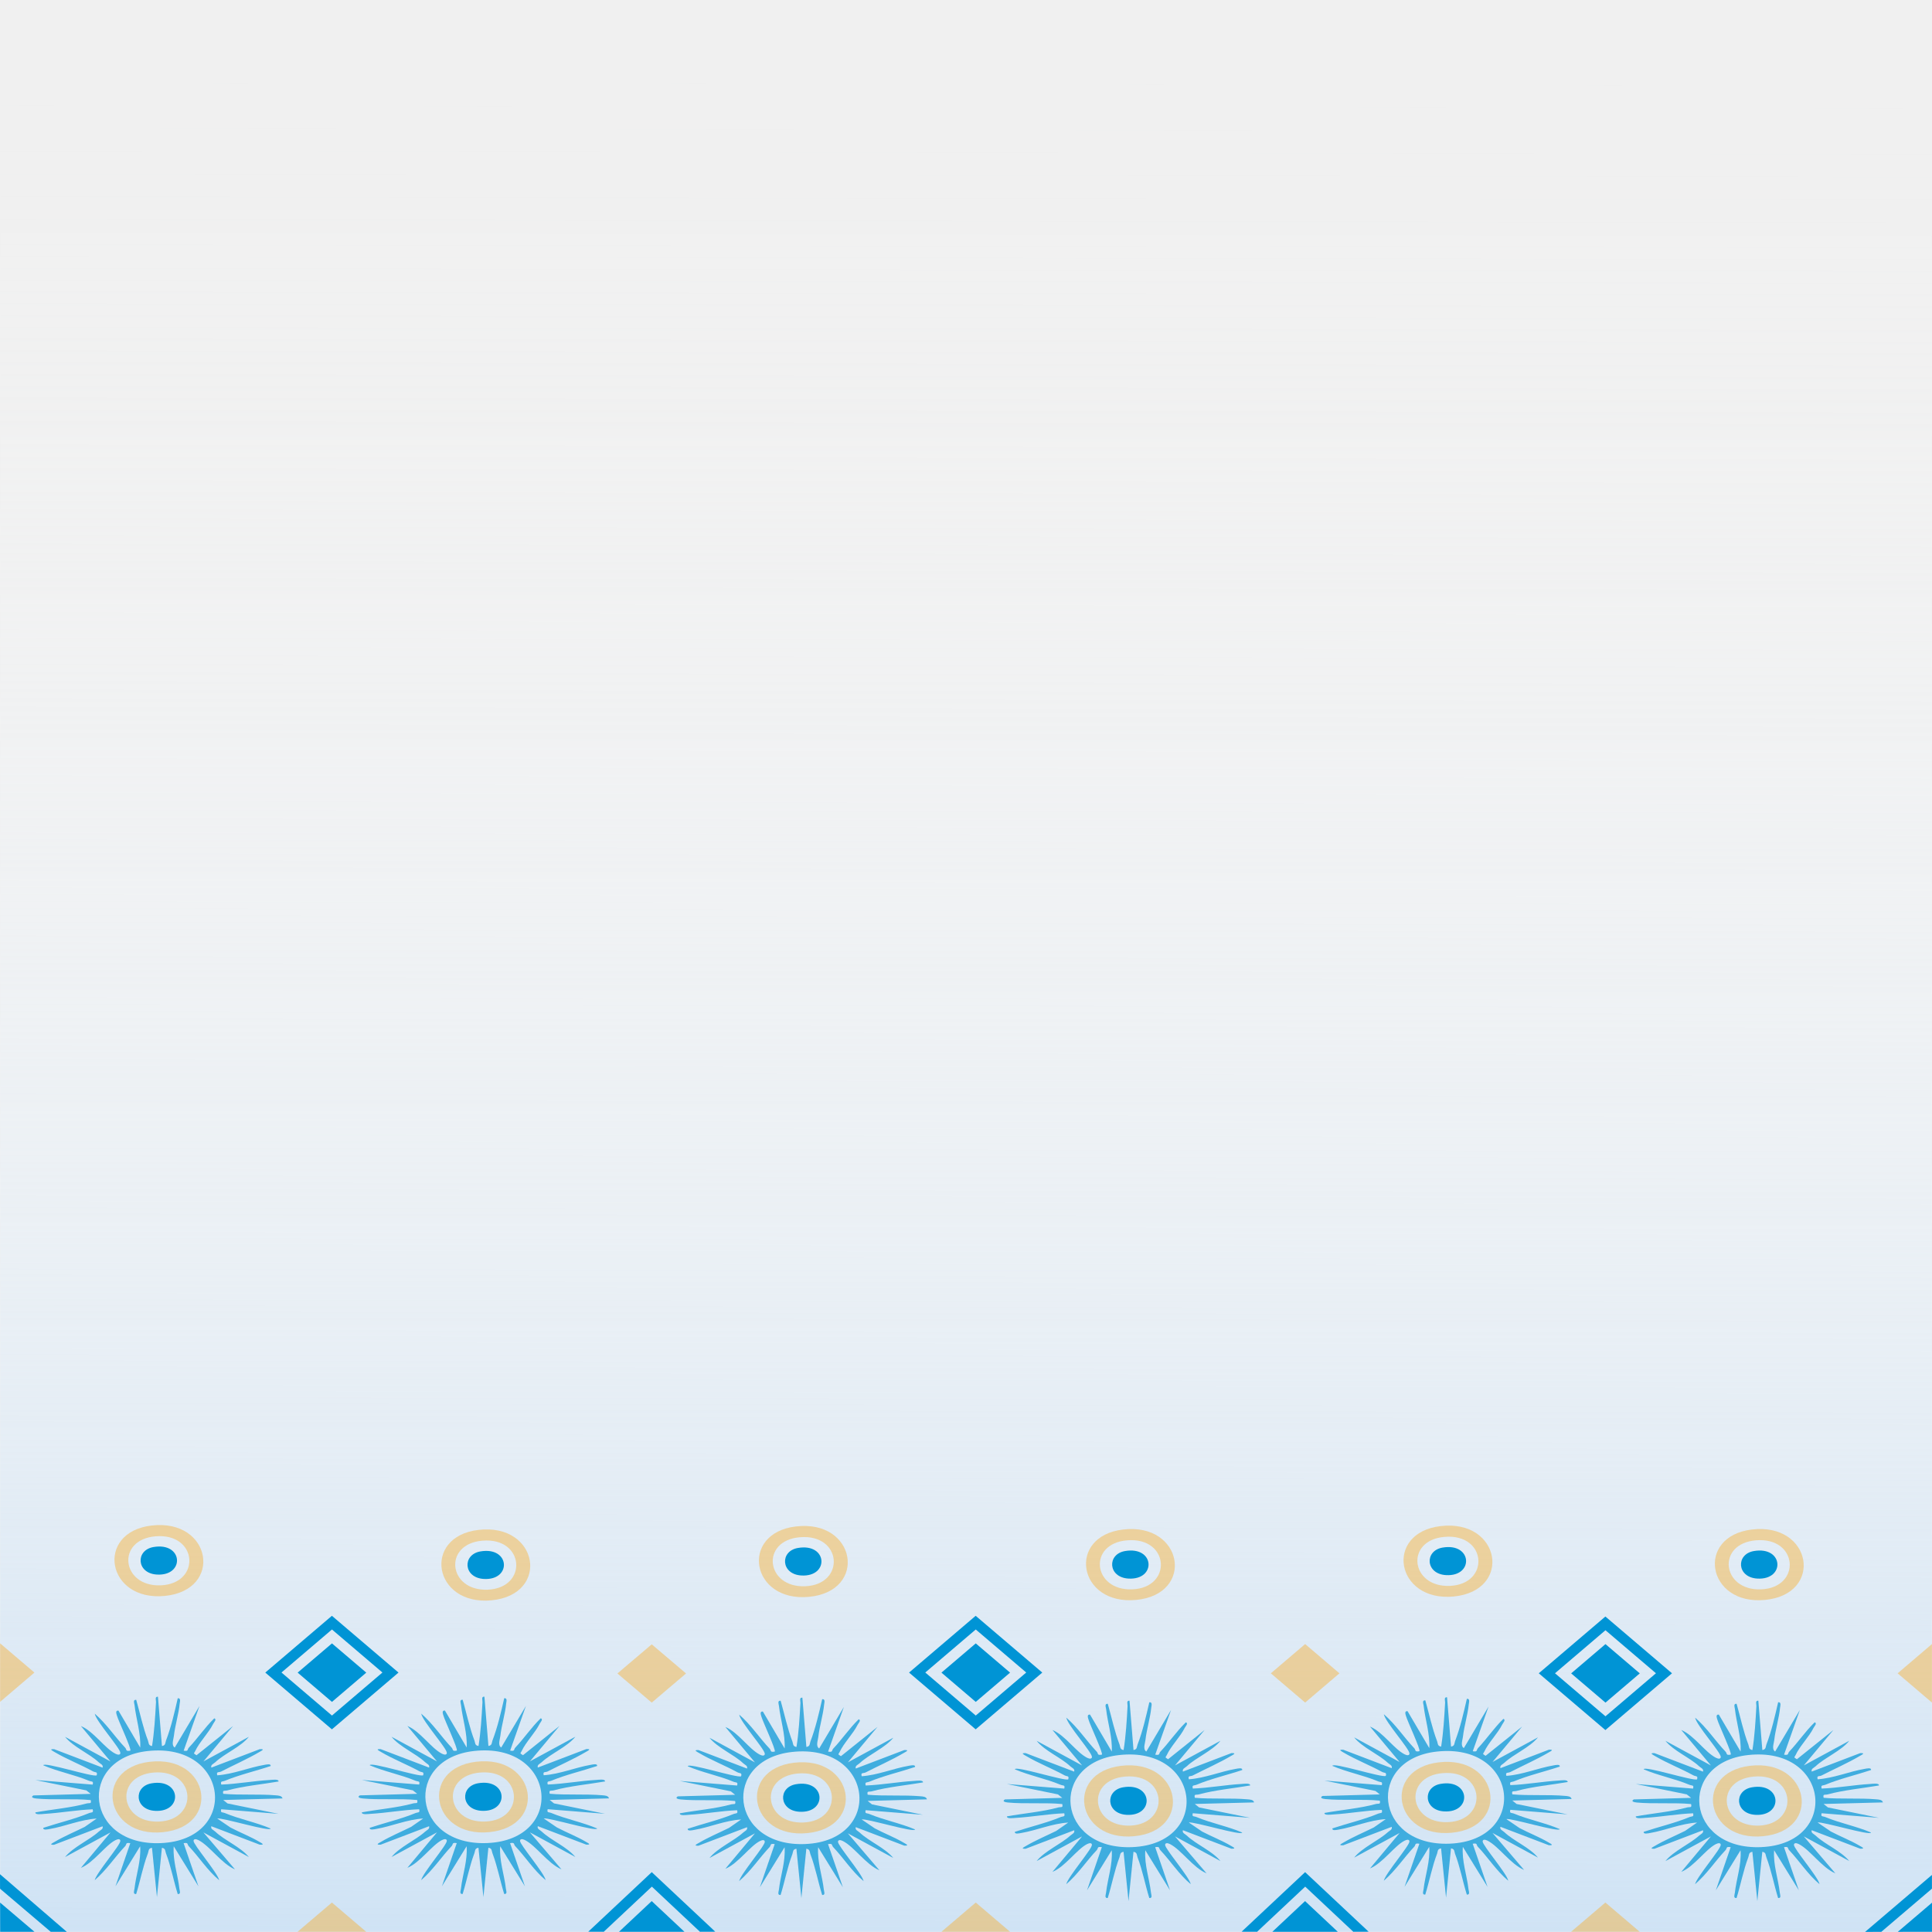
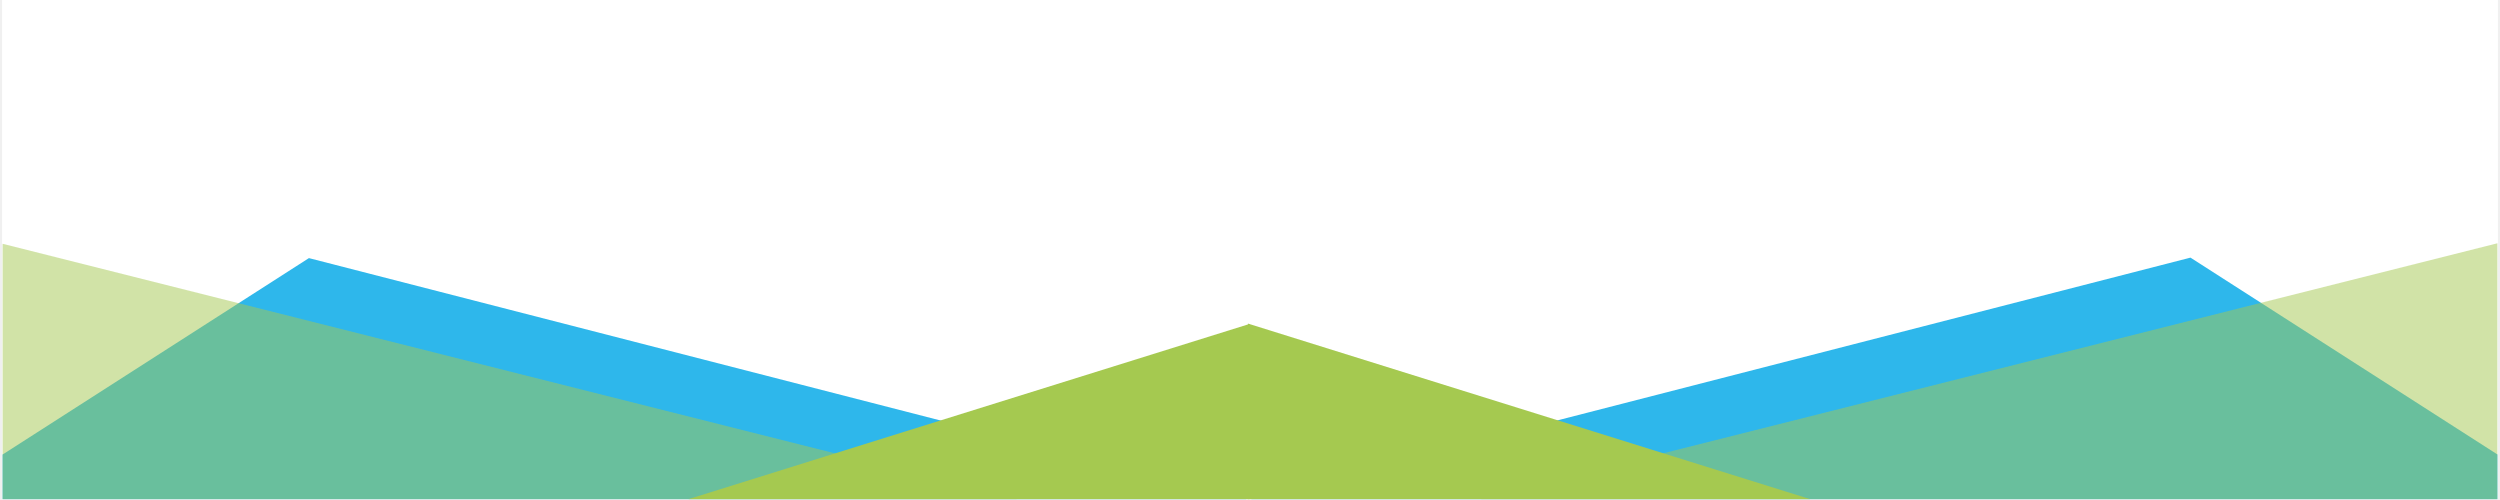
- <svg xmlns="http://www.w3.org/2000/svg" id="Layer_4" data-name="Layer 4" viewBox="0 0 669.42 669.38">
+ <svg xmlns="http://www.w3.org/2000/svg" width="3780" zoomAndPan="magnify" viewBox="0 0 2835 567" height="756" preserveAspectRatio="xMidYMid meet" version="1.0">
  <defs>
-     <style>
-       .cls-1 {
-         fill: url(#linear-gradient);
-       }
- 
-       .cls-2 {
-         opacity: .7;
-       }
- 
-       .cls-2, .cls-3 {
-         fill: #0094d5;
-       }
- 
-       .cls-4 {
-         fill: #fba819;
-         opacity: .4;
-       }
-     </style>
-     <linearGradient id="linear-gradient" x1="335.26" y1="17.4" x2="334.14" y2="686.74" gradientTransform="translate(.04 669.42) rotate(-90)" gradientUnits="userSpaceOnUse">
-       <stop offset="0" stop-color="#fff" stop-opacity="0" />
-       <stop offset=".09" stop-color="#fdfefe" stop-opacity=".03" />
-       <stop offset=".23" stop-color="#f8fbfd" stop-opacity=".12" />
-       <stop offset=".4" stop-color="#f1f7fc" stop-opacity=".27" />
-       <stop offset=".59" stop-color="#e7f1fa" stop-opacity=".48" />
-       <stop offset=".8" stop-color="#dae9f7" stop-opacity=".74" />
-       <stop offset="1" stop-color="#cde2f5" />
-     </linearGradient>
+     <clipPath id="0f27c2ac93">
+       <path d="M 2.496 0 L 2832.504 0 L 2832.504 566 L 2.496 566 Z M 2.496 0 " clip-rule="nonzero" />
+     </clipPath>
+     <clipPath id="0bb32ffe25">
+       <path d="M 0.496 0 L 2830.504 0 L 2830.504 566 L 0.496 566 Z M 0.496 0 " clip-rule="nonzero" />
+     </clipPath>
+     <clipPath id="bfa9f42de3">
+       <path d="M 0.953 292 L 1415.031 292 L 1415.031 566 L 0.953 566 Z M 0.953 292 " clip-rule="nonzero" />
+     </clipPath>
+     <clipPath id="05437f2b1b">
+       <path d="M 0.953 196.922 L 1415.031 196.922 L 1415.031 566 L 0.953 566 Z M 0.953 196.922 " clip-rule="nonzero" />
+     </clipPath>
+     <clipPath id="7008802ccc">
+       <path d="M 297 319 L 1415.031 319 L 1415.031 566 L 297 566 Z M 297 319 " clip-rule="nonzero" />
+     </clipPath>
+     <clipPath id="71568e1a37">
+       <path d="M 1412.672 196.184 L 2830.504 196.184 L 2830.504 566 L 1412.672 566 Z M 1412.672 196.184 " clip-rule="nonzero" />
+     </clipPath>
+     <clipPath id="0a3c5a92dc">
+       <path d="M 1.129 96 L 1418.035 96 L 1418.035 370 L 1.129 370 Z M 1.129 96 " clip-rule="nonzero" />
+     </clipPath>
+     <clipPath id="ccdfab7c0a">
+       <path d="M 1.129 0.184 L 1418.035 0.184 L 1418.035 370 L 1.129 370 Z M 1.129 0.184 " clip-rule="nonzero" />
+     </clipPath>
+     <clipPath id="4f9d9566bb">
+       <path d="M 1.129 122 L 1121 122 L 1121 370 L 1.129 370 Z M 1.129 122 " clip-rule="nonzero" />
+     </clipPath>
+     <clipPath id="6280993517">
+       <rect x="0" width="1419" y="0" height="370" />
+     </clipPath>
+     <clipPath id="690acb6fc4">
+       <rect x="0" width="2831" y="0" height="566" />
+     </clipPath>
  </defs>
-   <rect class="cls-1" x=".06" y=".02" width="669.34" height="669.34" transform="translate(669.42 -.04) rotate(90)" />
-   <path class="cls-2" d="M56.11,604.98c1.34-.19,1.12-1.13,1.39-1.85,1.82-4.75,2.97-9.82,4.09-14.7,1.18-.13.73,1.27.67,1.86-.35,3.64-1.61,7.58-2.02,11.25-.13,1.19-.96,3.17.31,3.97l8.56-14.4-5.47,15.48c1.77.32,1.2-.41,1.76-1.01,3.13-3.3,5.55-7,8.85-10.2.95.35-.1,1.36-.35,1.86-1.6,3.22-4.87,6.43-6.28,9.53-.36.79-.83.62.47,1.41l12.66-10.14-10.26,12.28,15.75-8.54c-2.8,3.5-8.49,5.83-11.64,8.81-.64.6-1.67.86-1.37,1.87l16.79-6.4c2.04-.1.52.6-.12.98-4.03,2.38-8.99,4.57-13.26,6.77-.8.41-1.77-.13-1.36,1.32,5.53-.38,11.02-2.72,16.26-3.61.69-.12,2.4-.54,2.23.4-5,1.67-11.04,3.09-15.78,5.08-.96.4-1.68-.04-1.33,1.34,5.59-.21,11.23-1.27,16.79-1.59.76-.04,3.18-.43,3.07.52-5.62.98-12.29,1.59-17.67,3.07-1.1.3-1.83-.28-1.5,1.2,5.71.51,12.65.03,18.17.52,1.02.09,2.11.11,2.37,1.08l-20.55.54,1.5,1.2,17.67,3.6-19.86-1.59c-.35,1.38.37.93,1.33,1.34,4.96,2.08,10.84,3.2,15.79,5.34-.06,1.26-16.83-3.87-18.5-3.47l4.57,3.11c3.26,1.72,6.91,3.12,10.05,4.98.63.38,2.15,1.08.12.98l-16.79-6.4c-.3,1.01.73,1.26,1.37,1.87,3.25,3.08,8.74,5.28,11.64,8.81l-15.75-8.54,10.95,12.82c-4.72-2.01-8.73-8.14-12.67-10.15-.93-.48-1.68-.42-1.7.27-.03,1.39,8.41,11.14,8.88,13.62-4.13-3.45-6.92-7.97-10.56-11.81-.57-.6,0-1.33-1.76-1.01l5.14,14.95-8.56-13.88c-.39,4.96,1.42,9.85,1.97,14.75.07.6.64,1.92-.59,1.8-1.45-4.66-2.33-9.57-4.09-14.17-.27-.72-.06-1.66-1.39-1.85l-1.72,17.09-1.72-17.09c-1.34.19-1.12,1.13-1.39,1.85-1.76,4.6-2.64,9.51-4.09,14.17-1.23.12-.66-1.2-.59-1.8.55-4.91,2.35-9.79,1.97-14.75l-8.56,13.88,5.14-14.95c-1.77-.32-1.2.41-1.76,1.01-3.64,3.85-6.43,8.24-10.56,11.81.54-2.5,8.91-12.14,8.88-13.62-.01-.71-.77-.73-1.69-.26-3.53,1.79-7.58,7.83-11.98,9.61l10.26-12.28-15.75,8.54c2.78-3.47,8.48-5.91,11.65-8.8.66-.6,1.65-.87,1.36-1.87l-16.79,6.4c-2.04.1-.52-.6.12-.98,3.25-1.92,7-3.49,10.46-5.2l4.16-2.89c-5.53.31-11.01,2.72-16.26,3.61-.69.12-2.4.54-2.23-.4,5-1.67,11.04-3.09,15.78-5.08.96-.4,1.68.04,1.33-1.34-5.61.22-11.21,1.26-16.79,1.59-.76.04-3.19.43-3.07-.52,5.51-1.02,12.43-1.61,17.67-3.07,1.1-.31,1.83.29,1.5-1.2-5.85-.58-13.23.02-18.85-.54-1-.1-2.12-.41-1.01-1.07l19.86-.54-1.5-1.2-17.67-3.6,19.86,1.59c.35-1.38-.37-.93-1.33-1.34-4.96-2.08-10.84-3.2-15.79-5.34.06-1.37,17.29,4.21,18.5,3.47.39-1.36-.47-.93-1.28-1.38-4.29-2.35-9.15-4.23-13.34-6.71-.63-.38-2.15-1.08-.12-.98l16.79,6.4c.3-1.01-.73-1.26-1.37-1.87-3.15-2.98-8.84-5.31-11.64-8.81l15.75,8.54-10.26-12.28c4.53,1.91,8.19,7.68,11.98,9.61.93.48,1.68.42,1.7-.27.03-1.62-8.45-10.99-8.88-13.62,4.13,3.57,6.91,7.96,10.56,11.81.57.6,0,1.33,1.76,1.01.53-.48-4.15-10.41-4.63-12.14-.15-.54-.69-1.87.52-1.74l7.54,12.81c.26-4.94-1.42-9.86-1.97-14.75-.07-.6-.63-1.92.59-1.8,1.33,4.68,2.33,9.58,4.09,14.17.27.72.06,1.66,1.39,1.85.8-5.03,1.09-10.16,1.37-15.23.04-.65-.51-1.98.68-1.86l1.38,17.08ZM51.14,606.72c-24.57,2.72-21.73,33.03,4.6,31.9,27.43-1.19,23.84-35.04-4.6-31.9Z" />
-   <path class="cls-4" d="M51.81,610.45c20.92-2.49,25.02,22.41,4.58,24.39-20.22,1.95-24.19-22.05-4.58-24.39ZM53.21,614.18c-13.78,1.16-11.83,17.55,1.84,16.98,14-.58,12.91-18.22-1.84-16.98Z" />
-   <path class="cls-3" d="M52.48,617.91c10.37-1.81,11,10.09,1.23,9.53-7.14-.41-7.51-8.43-1.23-9.53Z" />
-   <path class="cls-4" d="M52.48,528.59c20.92-2.49,25.02,22.41,4.58,24.39-20.22,1.95-24.19-22.05-4.58-24.39ZM53.88,532.32c-13.78,1.16-11.83,17.55,1.84,16.98,14-.58,12.91-18.22-1.84-16.98Z" />
-   <path class="cls-3" d="M53.15,536.04c10.37-1.81,11,10.09,1.23,9.53-7.14-.41-7.51-8.43-1.23-9.53Z" />
-   <path class="cls-2" d="M279.4,605.3c1.34-.19,1.12-1.13,1.39-1.85,1.82-4.75,2.97-9.82,4.09-14.7,1.18-.13.73,1.27.67,1.86-.35,3.64-1.61,7.58-2.02,11.25-.13,1.19-.96,3.17.31,3.97l8.56-14.4-5.47,15.48c1.77.32,1.2-.41,1.76-1.01,3.13-3.3,5.55-7,8.85-10.2.95.35-.1,1.36-.35,1.86-1.6,3.22-4.87,6.43-6.28,9.53-.36.79-.83.62.47,1.41l12.66-10.14-10.26,12.28,15.75-8.54c-2.8,3.5-8.49,5.83-11.64,8.81-.64.6-1.67.86-1.37,1.87l16.79-6.4c2.04-.1.52.6-.12.98-4.03,2.38-8.99,4.57-13.26,6.77-.8.41-1.77-.13-1.36,1.32,5.53-.38,11.02-2.72,16.26-3.61.69-.12,2.4-.54,2.23.4-5,1.67-11.04,3.09-15.78,5.08-.96.4-1.68-.04-1.33,1.34,5.59-.21,11.23-1.27,16.79-1.59.76-.04,3.18-.43,3.07.52-5.62.98-12.29,1.59-17.67,3.07-1.1.3-1.83-.28-1.5,1.2,5.71.51,12.65.03,18.17.52,1.02.09,2.11.11,2.37,1.08l-20.55.54,1.5,1.2,17.67,3.6-19.86-1.59c-.35,1.38.37.93,1.33,1.34,4.96,2.08,10.84,3.2,15.79,5.34-.06,1.26-16.83-3.87-18.5-3.47l4.57,3.11c3.26,1.72,6.91,3.12,10.05,4.98.63.38,2.15,1.08.12.98l-16.79-6.4c-.3,1.01.73,1.26,1.37,1.87,3.25,3.08,8.74,5.28,11.64,8.81l-15.75-8.54,10.95,12.82c-4.72-2.01-8.73-8.14-12.67-10.15-.93-.48-1.68-.42-1.7.27-.03,1.39,8.41,11.14,8.88,13.62-4.13-3.45-6.92-7.97-10.56-11.81-.57-.6,0-1.33-1.76-1.01l5.14,14.95-8.56-13.88c-.39,4.96,1.42,9.85,1.97,14.75.07.6.64,1.92-.59,1.8-1.45-4.66-2.33-9.57-4.09-14.17-.27-.72-.06-1.66-1.39-1.85l-1.72,17.09-1.72-17.09c-1.34.19-1.12,1.13-1.39,1.85-1.76,4.6-2.64,9.51-4.09,14.17-1.23.12-.66-1.2-.59-1.8.55-4.91,2.35-9.79,1.97-14.75l-8.56,13.88,5.14-14.95c-1.77-.32-1.2.41-1.76,1.01-3.64,3.85-6.43,8.24-10.56,11.81.54-2.5,8.91-12.14,8.88-13.62-.01-.71-.77-.73-1.69-.26-3.53,1.79-7.58,7.83-11.98,9.61l10.26-12.28-15.75,8.54c2.78-3.47,8.48-5.91,11.65-8.8.66-.6,1.65-.87,1.36-1.87l-16.79,6.4c-2.04.1-.52-.6.12-.98,3.25-1.92,7-3.49,10.46-5.2l4.16-2.89c-5.53.31-11.01,2.72-16.26,3.61-.69.12-2.4.54-2.23-.4,5-1.67,11.04-3.09,15.78-5.08.96-.4,1.68.04,1.33-1.34-5.61.22-11.21,1.26-16.79,1.59-.76.04-3.19.43-3.07-.52,5.51-1.02,12.43-1.61,17.67-3.07,1.1-.31,1.83.29,1.5-1.2-5.85-.58-13.23.02-18.85-.54-1-.1-2.12-.41-1.01-1.07l19.86-.54-1.5-1.2-17.67-3.6,19.86,1.59c.35-1.38-.37-.93-1.33-1.34-4.96-2.08-10.84-3.2-15.79-5.34.06-1.37,17.29,4.21,18.5,3.47.39-1.36-.47-.93-1.28-1.38-4.29-2.35-9.15-4.23-13.34-6.71-.63-.38-2.15-1.08-.12-.98l16.79,6.4c.3-1.01-.73-1.26-1.37-1.87-3.15-2.98-8.84-5.31-11.64-8.81l15.75,8.54-10.26-12.28c4.53,1.91,8.19,7.68,11.98,9.61.93.48,1.68.42,1.7-.27.03-1.62-8.45-10.99-8.88-13.62,4.13,3.57,6.91,7.96,10.56,11.81.57.6,0,1.33,1.76,1.01.53-.48-4.15-10.41-4.63-12.14-.15-.54-.69-1.87.52-1.74l7.54,12.81c.26-4.94-1.42-9.86-1.97-14.75-.07-.6-.63-1.92.59-1.8,1.33,4.68,2.33,9.58,4.09,14.17.27.72.06,1.66,1.39,1.85.8-5.03,1.09-10.16,1.37-15.23.04-.65-.51-1.98.68-1.86l1.38,17.08ZM274.43,607.04c-24.57,2.72-21.73,33.03,4.6,31.9,27.43-1.19,23.84-35.04-4.6-31.9Z" />
-   <path class="cls-4" d="M275.1,610.77c20.92-2.49,25.02,22.41,4.58,24.39-20.22,1.95-24.19-22.05-4.58-24.39ZM276.51,614.5c-13.78,1.16-11.83,17.55,1.84,16.98,14-.58,12.91-18.22-1.84-16.98Z" />
-   <path class="cls-3" d="M275.77,618.22c10.37-1.81,11,10.09,1.23,9.53-7.14-.41-7.51-8.43-1.23-9.53Z" />
-   <path class="cls-2" d="M169.23,604.96c1.34-.19,1.12-1.13,1.39-1.85,1.82-4.75,2.97-9.82,4.09-14.7,1.18-.13.73,1.27.67,1.86-.35,3.64-1.61,7.58-2.02,11.25-.13,1.19-.96,3.17.31,3.97l8.56-14.4-5.47,15.48c1.77.32,1.2-.41,1.76-1.01,3.13-3.3,5.55-7,8.85-10.2.95.35-.1,1.36-.35,1.86-1.6,3.22-4.87,6.43-6.28,9.53-.36.79-.83.62.47,1.41l12.66-10.14-10.26,12.28,15.75-8.54c-2.8,3.5-8.49,5.83-11.64,8.81-.64.6-1.67.86-1.37,1.87l16.79-6.4c2.04-.1.52.6-.12.98-4.03,2.38-8.99,4.57-13.26,6.77-.8.41-1.77-.13-1.36,1.32,5.53-.38,11.02-2.72,16.26-3.61.69-.12,2.4-.54,2.23.4-5,1.67-11.04,3.09-15.78,5.08-.96.4-1.68-.04-1.33,1.34,5.59-.21,11.23-1.27,16.79-1.59.76-.04,3.18-.43,3.07.52-5.62.98-12.29,1.59-17.67,3.07-1.1.3-1.83-.28-1.5,1.2,5.71.51,12.65.03,18.17.52,1.02.09,2.11.11,2.37,1.08l-20.55.54,1.5,1.2,17.67,3.6-19.86-1.59c-.35,1.38.37.93,1.33,1.34,4.96,2.08,10.84,3.2,15.79,5.34-.06,1.26-16.83-3.87-18.5-3.47l4.57,3.11c3.26,1.72,6.91,3.12,10.05,4.98.63.38,2.15,1.08.12.98l-16.79-6.4c-.3,1.01.73,1.26,1.37,1.87,3.25,3.08,8.74,5.28,11.64,8.81l-15.75-8.54,10.95,12.82c-4.72-2.01-8.73-8.14-12.67-10.15-.93-.48-1.68-.42-1.7.27-.03,1.39,8.41,11.14,8.88,13.62-4.13-3.45-6.92-7.97-10.56-11.81-.57-.6,0-1.33-1.76-1.01l5.14,14.95-8.56-13.88c-.39,4.96,1.42,9.85,1.97,14.75.07.6.64,1.92-.59,1.8-1.45-4.66-2.33-9.57-4.09-14.17-.27-.72-.06-1.66-1.39-1.85l-1.72,17.09-1.72-17.09c-1.34.19-1.12,1.13-1.39,1.85-1.76,4.6-2.64,9.51-4.09,14.17-1.23.12-.66-1.2-.59-1.8.55-4.91,2.35-9.79,1.97-14.75l-8.56,13.88,5.14-14.95c-1.77-.32-1.2.41-1.76,1.01-3.64,3.85-6.43,8.24-10.56,11.81.54-2.5,8.91-12.14,8.88-13.62-.01-.71-.77-.73-1.69-.26-3.53,1.79-7.58,7.83-11.98,9.61l10.26-12.28-15.75,8.54c2.78-3.47,8.48-5.91,11.65-8.8.66-.6,1.65-.87,1.36-1.87l-16.79,6.4c-2.04.1-.52-.6.12-.98,3.25-1.92,7-3.49,10.46-5.2l4.16-2.89c-5.53.31-11.01,2.72-16.26,3.61-.69.12-2.4.54-2.23-.4,5-1.67,11.04-3.09,15.78-5.08.96-.4,1.68.04,1.33-1.34-5.61.22-11.21,1.26-16.79,1.59-.76.04-3.19.43-3.07-.52,5.51-1.02,12.43-1.61,17.67-3.07,1.1-.31,1.83.29,1.5-1.2-5.85-.58-13.23.02-18.85-.54-1-.1-2.12-.41-1.01-1.07l19.86-.54-1.5-1.2-17.67-3.6,19.86,1.59c.35-1.38-.37-.93-1.33-1.34-4.96-2.08-10.84-3.2-15.79-5.34.06-1.37,17.29,4.21,18.5,3.47.39-1.36-.47-.93-1.28-1.38-4.29-2.35-9.15-4.23-13.34-6.71-.63-.38-2.15-1.08-.12-.98l16.79,6.4c.3-1.01-.73-1.26-1.37-1.87-3.15-2.98-8.84-5.31-11.64-8.81l15.75,8.54-10.26-12.28c4.53,1.91,8.19,7.68,11.98,9.61.93.48,1.68.42,1.7-.27.03-1.62-8.45-10.99-8.88-13.62,4.13,3.57,6.91,7.96,10.56,11.81.57.6,0,1.33,1.76,1.01.53-.48-4.15-10.41-4.63-12.14-.15-.54-.69-1.87.52-1.74l7.54,12.81c.26-4.94-1.42-9.86-1.97-14.75-.07-.6-.63-1.92.59-1.8,1.33,4.68,2.33,9.58,4.09,14.17.27.72.06,1.66,1.39,1.85.8-5.03,1.09-10.16,1.37-15.23.04-.65-.51-1.98.68-1.86l1.38,17.08ZM164.27,606.7c-24.57,2.72-21.73,33.03,4.6,31.9,27.43-1.19,23.84-35.04-4.6-31.9Z" />
-   <path class="cls-4" d="M164.94,610.43c20.92-2.49,25.02,22.41,4.58,24.39-20.22,1.95-24.19-22.05-4.58-24.39ZM166.34,614.17c-13.78,1.16-11.83,17.55,1.84,16.98,14-.58,12.91-18.22-1.84-16.98Z" />
-   <path class="cls-3" d="M165.61,617.89c10.37-1.81,11,10.09,1.23,9.53-7.14-.41-7.51-8.43-1.23-9.53Z" />
-   <path class="cls-4" d="M275.77,528.9c20.92-2.49,25.02,22.41,4.58,24.39-20.22,1.95-24.19-22.05-4.58-24.39ZM277.17,532.64c-13.78,1.16-11.83,17.55,1.84,16.98,14-.58,12.91-18.22-1.84-16.98Z" />
-   <path class="cls-3" d="M276.44,536.36c10.37-1.81,11,10.09,1.23,9.53-7.14-.41-7.51-8.43-1.23-9.53Z" />
-   <path class="cls-4" d="M165.75,530.1c20.92-2.49,25.02,22.41,4.58,24.39-20.22,1.95-24.19-22.05-4.58-24.39ZM167.15,533.83c-13.78,1.16-11.83,17.55,1.84,16.98,14-.58,12.91-18.22-1.84-16.98Z" />
-   <path class="cls-3" d="M166.42,537.56c10.37-1.81,11,10.09,1.23,9.53-7.14-.41-7.51-8.43-1.23-9.53Z" />
-   <path class="cls-2" d="M502.77,605.17c1.34-.19,1.12-1.13,1.39-1.85,1.82-4.75,2.97-9.82,4.09-14.7,1.18-.13.73,1.27.67,1.86-.35,3.64-1.61,7.58-2.02,11.25-.13,1.19-.96,3.17.31,3.97l8.56-14.4-5.47,15.48c1.77.32,1.2-.41,1.76-1.01,3.13-3.3,5.55-7,8.85-10.2.95.35-.1,1.36-.35,1.86-1.6,3.22-4.87,6.43-6.28,9.53-.36.79-.83.62.47,1.41l12.66-10.14-10.26,12.28,15.75-8.54c-2.8,3.5-8.49,5.83-11.64,8.81-.64.6-1.67.86-1.37,1.87l16.79-6.4c2.04-.1.52.6-.12.98-4.03,2.38-8.99,4.57-13.26,6.77-.8.41-1.77-.13-1.36,1.32,5.53-.38,11.02-2.72,16.26-3.61.69-.12,2.4-.54,2.23.4-5,1.67-11.04,3.09-15.78,5.08-.96.4-1.68-.04-1.33,1.34,5.59-.21,11.23-1.27,16.79-1.59.76-.04,3.18-.43,3.07.52-5.62.98-12.29,1.59-17.67,3.07-1.1.3-1.83-.28-1.5,1.2,5.71.51,12.65.03,18.17.52,1.02.09,2.11.11,2.37,1.08l-20.55.54,1.5,1.2,17.67,3.6-19.86-1.59c-.35,1.38.37.93,1.33,1.34,4.96,2.08,10.84,3.2,15.79,5.34-.06,1.26-16.83-3.87-18.5-3.47l4.57,3.11c3.26,1.72,6.91,3.12,10.05,4.98.63.38,2.15,1.08.12.98l-16.79-6.4c-.3,1.01.73,1.26,1.37,1.87,3.25,3.08,8.74,5.28,11.64,8.81l-15.75-8.54,10.95,12.82c-4.72-2.01-8.73-8.14-12.67-10.15-.93-.48-1.68-.42-1.7.27-.03,1.39,8.41,11.14,8.88,13.62-4.13-3.45-6.92-7.97-10.56-11.81-.57-.6,0-1.33-1.76-1.01l5.14,14.95-8.56-13.88c-.39,4.96,1.42,9.85,1.97,14.75.07.6.64,1.92-.59,1.8-1.45-4.66-2.33-9.57-4.09-14.17-.27-.72-.06-1.66-1.39-1.85l-1.72,17.09-1.72-17.09c-1.34.19-1.12,1.13-1.39,1.85-1.76,4.6-2.64,9.51-4.09,14.17-1.23.12-.66-1.2-.59-1.8.55-4.91,2.35-9.79,1.97-14.75l-8.56,13.88,5.14-14.95c-1.77-.32-1.2.41-1.76,1.01-3.64,3.85-6.43,8.24-10.56,11.81.54-2.5,8.91-12.14,8.88-13.62-.01-.71-.77-.73-1.69-.26-3.53,1.79-7.58,7.83-11.98,9.61l10.26-12.28-15.75,8.54c2.78-3.47,8.48-5.91,11.65-8.8.66-.6,1.65-.87,1.36-1.87l-16.79,6.4c-2.04.1-.52-.6.12-.98,3.25-1.92,7-3.49,10.46-5.2l4.16-2.89c-5.53.31-11.01,2.72-16.26,3.61-.69.12-2.4.54-2.23-.4,5-1.67,11.04-3.09,15.78-5.08.96-.4,1.68.04,1.33-1.34-5.61.22-11.21,1.26-16.79,1.59-.76.04-3.19.43-3.07-.52,5.51-1.02,12.43-1.61,17.67-3.07,1.1-.31,1.83.29,1.5-1.2-5.85-.58-13.23.02-18.85-.54-1-.1-2.12-.41-1.01-1.07l19.86-.54-1.5-1.2-17.67-3.6,19.86,1.59c.35-1.38-.37-.93-1.33-1.34-4.96-2.08-10.84-3.2-15.79-5.34.06-1.37,17.29,4.21,18.5,3.47.39-1.36-.47-.93-1.28-1.38-4.29-2.35-9.15-4.23-13.34-6.71-.63-.38-2.15-1.08-.12-.98l16.79,6.4c.3-1.01-.73-1.26-1.37-1.87-3.15-2.98-8.84-5.31-11.64-8.81l15.75,8.54-10.26-12.28c4.53,1.91,8.19,7.68,11.98,9.61.93.48,1.68.42,1.7-.27.03-1.62-8.45-10.99-8.88-13.62,4.13,3.57,6.91,7.96,10.56,11.81.57.6,0,1.33,1.76,1.01.53-.48-4.15-10.41-4.63-12.14-.15-.54-.69-1.87.52-1.74l7.54,12.81c.26-4.94-1.42-9.86-1.97-14.75-.07-.6-.63-1.92.59-1.8,1.33,4.68,2.33,9.58,4.09,14.17.27.72.06,1.66,1.39,1.85.8-5.03,1.09-10.16,1.37-15.23.04-.65-.51-1.98.68-1.86l1.38,17.08ZM497.8,606.91c-24.57,2.72-21.73,33.03,4.6,31.9,27.43-1.19,23.84-35.04-4.6-31.9Z" />
-   <path class="cls-4" d="M498.47,610.64c20.92-2.49,25.02,22.41,4.58,24.39-20.22,1.95-24.19-22.05-4.58-24.39ZM499.87,614.37c-13.78,1.16-11.83,17.55,1.84,16.98,14-.58,12.91-18.22-1.84-16.98Z" />
-   <path class="cls-3" d="M499.14,618.1c10.37-1.81,11,10.09,1.23,9.53-7.14-.41-7.51-8.43-1.23-9.53Z" />
-   <path class="cls-2" d="M392.75,606.36c1.34-.19,1.12-1.13,1.39-1.85,1.82-4.75,2.97-9.82,4.09-14.7,1.18-.13.73,1.27.67,1.86-.35,3.64-1.61,7.58-2.02,11.25-.13,1.19-.96,3.17.31,3.97l8.56-14.4-5.47,15.48c1.77.32,1.2-.41,1.76-1.01,3.13-3.3,5.55-7,8.85-10.2.95.35-.1,1.36-.35,1.86-1.6,3.22-4.87,6.43-6.28,9.53-.36.79-.83.62.47,1.41l12.66-10.14-10.26,12.28,15.75-8.54c-2.8,3.5-8.49,5.83-11.64,8.81-.64.6-1.67.86-1.37,1.87l16.79-6.4c2.04-.1.52.6-.12.98-4.03,2.38-8.99,4.57-13.26,6.77-.8.41-1.77-.13-1.36,1.32,5.53-.38,11.02-2.72,16.26-3.61.69-.12,2.4-.54,2.23.4-5,1.67-11.04,3.09-15.78,5.08-.96.4-1.68-.04-1.33,1.34,5.59-.21,11.23-1.27,16.79-1.59.76-.04,3.18-.43,3.07.52-5.62.98-12.29,1.59-17.67,3.07-1.1.3-1.83-.28-1.5,1.2,5.71.51,12.65.03,18.17.52,1.02.09,2.11.11,2.37,1.08l-20.55.54,1.5,1.2,17.67,3.6-19.86-1.59c-.35,1.38.37.93,1.33,1.34,4.96,2.08,10.84,3.2,15.79,5.34-.06,1.26-16.83-3.87-18.5-3.47l4.57,3.11c3.26,1.72,6.91,3.12,10.05,4.98.63.38,2.15,1.08.12.98l-16.79-6.4c-.3,1.01.73,1.26,1.37,1.87,3.25,3.08,8.74,5.28,11.64,8.81l-15.75-8.54,10.95,12.82c-4.72-2.01-8.73-8.14-12.67-10.15-.93-.48-1.68-.42-1.7.27-.03,1.39,8.41,11.14,8.88,13.62-4.13-3.45-6.92-7.97-10.56-11.81-.57-.6,0-1.33-1.76-1.01l5.14,14.95-8.56-13.88c-.39,4.96,1.42,9.85,1.97,14.75.07.6.64,1.92-.59,1.8-1.45-4.66-2.33-9.57-4.09-14.17-.27-.72-.06-1.66-1.39-1.85l-1.72,17.09-1.72-17.09c-1.34.19-1.12,1.13-1.39,1.85-1.76,4.6-2.64,9.51-4.09,14.17-1.23.12-.66-1.2-.59-1.8.55-4.91,2.35-9.79,1.97-14.75l-8.56,13.88,5.14-14.95c-1.77-.32-1.2.41-1.76,1.01-3.64,3.85-6.43,8.24-10.56,11.81.54-2.5,8.91-12.14,8.88-13.62-.01-.71-.77-.73-1.69-.26-3.53,1.79-7.58,7.83-11.98,9.61l10.26-12.28-15.75,8.54c2.78-3.47,8.48-5.91,11.65-8.8.66-.6,1.65-.87,1.36-1.87l-16.79,6.4c-2.04.1-.52-.6.12-.98,3.25-1.92,7-3.49,10.46-5.2l4.16-2.89c-5.53.31-11.01,2.72-16.26,3.61-.69.12-2.4.54-2.23-.4,5-1.67,11.04-3.09,15.78-5.08.96-.4,1.68.04,1.33-1.34-5.61.22-11.21,1.26-16.79,1.59-.76.04-3.19.43-3.07-.52,5.51-1.02,12.43-1.61,17.67-3.07,1.1-.31,1.83.29,1.5-1.2-5.85-.58-13.23.02-18.85-.54-1-.1-2.12-.41-1.01-1.07l19.86-.54-1.5-1.2-17.67-3.6,19.86,1.59c.35-1.38-.37-.93-1.33-1.34-4.96-2.08-10.84-3.2-15.79-5.34.06-1.37,17.29,4.21,18.5,3.47.39-1.36-.47-.93-1.28-1.38-4.29-2.35-9.15-4.23-13.34-6.71-.63-.38-2.15-1.08-.12-.98l16.79,6.4c.3-1.01-.73-1.26-1.37-1.87-3.15-2.98-8.84-5.31-11.64-8.81l15.75,8.54-10.26-12.28c4.53,1.91,8.19,7.68,11.98,9.61.93.48,1.68.42,1.7-.27.03-1.62-8.45-10.99-8.88-13.62,4.13,3.57,6.91,7.96,10.56,11.81.57.6,0,1.33,1.76,1.01.53-.48-4.15-10.41-4.63-12.14-.15-.54-.69-1.87.52-1.74l7.54,12.81c.26-4.94-1.42-9.86-1.97-14.75-.07-.6-.63-1.92.59-1.8,1.33,4.68,2.33,9.58,4.09,14.17.27.72.06,1.66,1.39,1.85.8-5.03,1.09-10.16,1.37-15.23.04-.65-.51-1.98.68-1.86l1.38,17.08ZM387.78,608.11c-24.57,2.72-21.73,33.03,4.6,31.9,27.43-1.19,23.84-35.04-4.6-31.9Z" />
-   <path class="cls-4" d="M388.45,611.84c20.92-2.49,25.02,22.41,4.58,24.39-20.22,1.95-24.19-22.05-4.58-24.39ZM389.85,615.57c-13.78,1.16-11.83,17.55,1.84,16.98s12.91-18.22-1.84-16.98Z" />
-   <path class="cls-3" d="M389.12,619.29c10.37-1.81,11,10.09,1.23,9.53-7.14-.41-7.51-8.43-1.23-9.53Z" />
-   <path class="cls-4" d="M499.13,528.78c20.92-2.49,25.02,22.41,4.58,24.39-20.22,1.95-24.19-22.05-4.58-24.39ZM500.53,532.51c-13.78,1.16-11.83,17.55,1.84,16.98,14-.58,12.91-18.22-1.84-16.98Z" />
-   <path class="cls-3" d="M499.8,536.23c10.37-1.81,11,10.09,1.23,9.53-7.14-.41-7.51-8.43-1.23-9.53Z" />
-   <path class="cls-4" d="M389.11,529.97c20.92-2.49,25.02,22.41,4.58,24.39-20.22,1.95-24.19-22.05-4.58-24.39ZM390.51,533.71c-13.78,1.16-11.83,17.55,1.84,16.98,14-.58,12.91-18.22-1.84-16.98Z" />
-   <path class="cls-3" d="M389.78,537.43c10.37-1.81,11,10.09,1.23,9.53-7.14-.41-7.51-8.43-1.23-9.53Z" />
-   <polygon class="cls-4" points=".04 569.4 11.93 579.53 .04 589.67 .04 569.4" />
-   <polygon class="cls-4" points="225.82 589.94 213.93 579.84 225.82 569.74 237.71 579.84 225.82 589.94" />
-   <polygon class="cls-3" points="115.02 589.69 103.13 579.55 115.02 569.42 126.91 579.55 115.02 589.69" />
-   <polygon class="cls-4" points="126.89 669.34 115 659.21 103.1 669.34 126.89 669.34" />
-   <path class="cls-3" d="M115,559.86l-23.08,19.67,23.08,19.67,23.08-19.67-23.08-19.67ZM97.53,579.51l17.49-14.91,17.49,14.91-17.49,14.91-17.49-14.91Z" />
-   <polygon class="cls-3" points="338.09 589.69 326.2 579.55 338.09 569.42 349.98 579.55 338.09 589.69" />
-   <polygon class="cls-4" points="349.98 669.34 338.09 659.21 326.2 669.34 349.98 669.34" />
-   <path class="cls-3" d="M338.06,559.86l-23.08,19.67,23.08,19.67,23.08-19.67-23.08-19.67ZM320.6,579.51l17.49-14.91,17.49,14.91-17.49,14.91-17.49-14.91Z" />
-   <polygon class="cls-4" points="452.22 589.92 440.33 579.79 452.22 569.65 464.11 579.79 452.22 589.92" />
-   <polygon class="cls-3" points="214.48 669.34 225.81 658.71 237.15 669.34 214.48 669.34" />
-   <path class="cls-3" d="M209.19,669.34l16.67-15.64,16.67,15.64,5.31-.02-22.01-20.64-22.01,20.64,5.36.02Z" />
-   <polygon class="cls-3" points="440.86 669.34 452.19 658.71 463.53 669.34 440.86 669.34" />
-   <path class="cls-3" d="M435.57,669.34l16.67-15.64,16.67,15.64,5.31-.02-22.01-20.64-22.01,20.64,5.36.02Z" />
-   <path class="cls-2" d="M610.63,606.36c1.34-.19,1.12-1.13,1.39-1.85,1.82-4.75,2.97-9.82,4.09-14.7,1.18-.13.73,1.27.67,1.86-.35,3.64-1.61,7.58-2.02,11.25-.13,1.19-.96,3.17.31,3.97l8.56-14.4-5.47,15.48c1.77.32,1.2-.41,1.76-1.01,3.13-3.3,5.55-7,8.85-10.2.95.35-.1,1.36-.35,1.86-1.6,3.22-4.87,6.43-6.28,9.53-.36.79-.83.62.47,1.41l12.66-10.14-10.26,12.28,15.75-8.54c-2.8,3.5-8.49,5.83-11.64,8.81-.64.6-1.67.86-1.37,1.87l16.79-6.4c2.04-.1.52.6-.12.98-4.03,2.38-8.99,4.57-13.26,6.77-.8.41-1.77-.13-1.36,1.32,5.53-.38,11.02-2.72,16.26-3.61.69-.12,2.4-.54,2.23.4-5,1.67-11.04,3.09-15.78,5.08-.96.4-1.68-.04-1.33,1.34,5.59-.21,11.23-1.27,16.79-1.59.76-.04,3.18-.43,3.07.52-5.62.98-12.29,1.59-17.67,3.07-1.1.3-1.83-.28-1.5,1.2,5.71.51,12.65.03,18.17.52,1.02.09,2.11.11,2.37,1.08l-20.55.54,1.5,1.2,17.67,3.6-19.86-1.59c-.35,1.38.37.93,1.33,1.34,4.96,2.08,10.84,3.2,15.79,5.34-.06,1.26-16.83-3.87-18.5-3.47l4.57,3.11c3.26,1.72,6.91,3.12,10.05,4.98.63.38,2.15,1.08.12.98l-16.79-6.4c-.3,1.01.73,1.26,1.37,1.87,3.25,3.08,8.74,5.28,11.64,8.81l-15.75-8.54,10.95,12.82c-4.72-2.01-8.73-8.14-12.67-10.15-.93-.48-1.68-.42-1.7.27-.03,1.39,8.41,11.14,8.88,13.62-4.13-3.45-6.92-7.97-10.56-11.81-.57-.6,0-1.33-1.76-1.01l5.14,14.95-8.56-13.88c-.39,4.96,1.42,9.85,1.97,14.75.07.6.64,1.92-.59,1.8-1.45-4.66-2.33-9.57-4.09-14.17-.27-.72-.06-1.66-1.39-1.85l-1.72,17.09-1.72-17.09c-1.34.19-1.12,1.13-1.39,1.85-1.76,4.6-2.64,9.51-4.09,14.17-1.23.12-.66-1.2-.59-1.8.55-4.91,2.35-9.79,1.97-14.75l-8.56,13.88,5.14-14.95c-1.77-.32-1.2.41-1.76,1.01-3.64,3.85-6.43,8.24-10.56,11.81.54-2.5,8.91-12.14,8.88-13.62-.01-.71-.77-.73-1.69-.26-3.53,1.79-7.58,7.83-11.98,9.61l10.26-12.28-15.75,8.54c2.78-3.47,8.48-5.91,11.65-8.8.66-.6,1.65-.87,1.36-1.87l-16.79,6.4c-2.04.1-.52-.6.12-.98,3.25-1.92,7-3.49,10.46-5.2l4.16-2.89c-5.53.31-11.01,2.72-16.26,3.61-.69.12-2.4.54-2.23-.4,5-1.67,11.04-3.09,15.78-5.08.96-.4,1.68.04,1.33-1.34-5.61.22-11.21,1.26-16.79,1.59-.76.04-3.19.43-3.07-.52,5.51-1.02,12.43-1.61,17.67-3.07,1.1-.31,1.83.29,1.5-1.2-5.85-.58-13.23.02-18.85-.54-1-.1-2.12-.41-1.01-1.07l19.86-.54-1.5-1.2-17.67-3.6,19.86,1.59c.35-1.38-.37-.93-1.33-1.34-4.96-2.08-10.84-3.2-15.79-5.34.06-1.37,17.29,4.21,18.5,3.47.39-1.36-.47-.93-1.28-1.38-4.29-2.35-9.15-4.23-13.34-6.71-.63-.38-2.15-1.08-.12-.98l16.79,6.4c.3-1.01-.73-1.26-1.37-1.87-3.15-2.98-8.84-5.31-11.64-8.81l15.75,8.54-10.26-12.28c4.53,1.91,8.19,7.68,11.98,9.61.93.48,1.68.42,1.7-.27.03-1.62-8.45-10.99-8.88-13.62,4.13,3.57,6.91,7.96,10.56,11.81.57.6,0,1.33,1.76,1.01.53-.48-4.15-10.41-4.63-12.14-.15-.54-.69-1.87.52-1.74l7.54,12.81c.26-4.94-1.42-9.86-1.97-14.75-.07-.6-.63-1.92.59-1.8,1.33,4.68,2.33,9.58,4.09,14.17.27.72.06,1.66,1.39,1.85.8-5.03,1.09-10.16,1.37-15.23.04-.65-.51-1.98.68-1.86l1.38,17.08ZM605.66,608.11c-24.57,2.72-21.73,33.03,4.6,31.9,27.43-1.19,23.84-35.04-4.6-31.9Z" />
-   <path class="cls-4" d="M606.33,611.84c20.92-2.49,25.02,22.41,4.58,24.39-20.22,1.95-24.19-22.05-4.58-24.39ZM607.73,615.57c-13.78,1.16-11.83,17.55,1.84,16.98s12.91-18.22-1.84-16.98Z" />
-   <path class="cls-3" d="M607,619.29c10.37-1.81,11,10.09,1.23,9.53-7.14-.41-7.51-8.43-1.23-9.53Z" />
-   <path class="cls-4" d="M607,529.97c20.92-2.49,25.02,22.41,4.58,24.39-20.22,1.95-24.19-22.05-4.58-24.39ZM608.4,533.71c-13.78,1.16-11.83,17.55,1.84,16.98,14-.58,12.91-18.22-1.84-16.98Z" />
-   <path class="cls-3" d="M607.67,537.43c10.37-1.81,11,10.09,1.23,9.53-7.14-.41-7.51-8.43-1.23-9.53Z" />
-   <polygon class="cls-4" points="669.4 569.65 657.51 579.79 669.4 589.92 669.4 569.65" />
-   <polygon class="cls-3" points="556.28 589.94 544.39 579.81 556.28 569.67 568.17 579.81 556.28 589.94" />
-   <path class="cls-3" d="M556.25,560.11l-23.08,19.67,23.08,19.67,23.08-19.67-23.08-19.67ZM538.79,579.77l17.49-14.91,17.49,14.91-17.49,14.91-17.49-14.91Z" />
-   <polygon class="cls-4" points="568.14 669.34 556.25 659.21 544.36 669.34 568.14 669.34" />
-   <polygon class="cls-3" points="11.93 669.34 .04 659.23 .06 669.34 11.93 669.34" />
-   <polyline class="cls-3" points=".02 654.42 17.57 669.34 23.14 669.36 0 649.4" />
-   <polygon class="cls-3" points="657.57 669.36 669.41 669.34 669.42 659.26 657.57 669.36" />
-   <polygon class="cls-3" points="651.91 669.37 651.88 669.34 669.37 654.43 669.4 654.45 669.4 649.74 669.34 649.69 646.26 669.36 646.28 669.38 651.91 669.37" />
+   <g clip-path="url(#0f27c2ac93)">
+     <path fill="#ffffff" d="M 2.496 0 L 2832.504 0 L 2832.504 566 L 2.496 566 Z M 2.496 0 " fill-opacity="1" fill-rule="nonzero" />
+     <g transform="matrix(1, 0, 0, 1, 2, -0.000000000000018843)">
+       <g clip-path="url(#690acb6fc4)">
+         <g clip-path="url(#0bb32ffe25)">
+           <path fill="#ffffff" d="M 0.496 0 L 2830.859 0 L 2830.859 566.074 L 0.496 566.074 Z M 0.496 0 " fill-opacity="1" fill-rule="nonzero" />
+         </g>
+         <g clip-path="url(#bfa9f42de3)">
+           <path fill="#2eb7eb" d="M 1556.383 603.285 L 348.309 292.688 L -129.559 599.117 L 1613 757.195 Z M 1556.383 603.285 " fill-opacity="1" fill-rule="evenodd" />
+         </g>
+         <g clip-path="url(#05437f2b1b)">
+           <path fill="#a5c950" d="M -483.629 784.648 L -314.645 196.996 L 1415.031 632.488 L 1248.676 831.488 Z M -483.629 784.648 " fill-opacity="0.5" fill-rule="evenodd" />
+         </g>
+         <g clip-path="url(#7008802ccc)">
+           <path fill="#a5c950" d="M 297.992 716.148 L 1569.648 319.047 L 1613 591.184 L 1507.543 831.488 Z M 297.992 716.148 " fill-opacity="1" fill-rule="evenodd" />
+         </g>
+         <g clip-path="url(#71568e1a37)">
+           <g transform="matrix(1, 0, 0, 1, 1412, 196)">
+             <g clip-path="url(#6280993517)">
+               <g clip-path="url(#0a3c5a92dc)">
+                 <path fill="#2eb7eb" d="M -140.5 407.359 L 1069.988 96.141 L 1548.809 403.184 L -197.234 561.578 Z M -140.5 407.359 " fill-opacity="1" fill-rule="evenodd" />
+               </g>
+               <g clip-path="url(#ccdfab7c0a)">
+                 <path fill="#a5c950" d="M 1903.582 589.086 L 1734.262 0.258 L 1.129 436.617 L 167.816 636.016 Z M 1903.582 589.086 " fill-opacity="0.5" fill-rule="evenodd" />
+               </g>
+               <g clip-path="url(#4f9d9566bb)">
+                 <path fill="#a5c950" d="M 1120.402 520.449 L -153.793 122.551 L -197.234 395.234 L -91.566 636.016 Z M 1120.402 520.449 " fill-opacity="1" fill-rule="evenodd" />
+               </g>
+             </g>
+           </g>
+         </g>
+       </g>
+     </g>
+   </g>
</svg>
